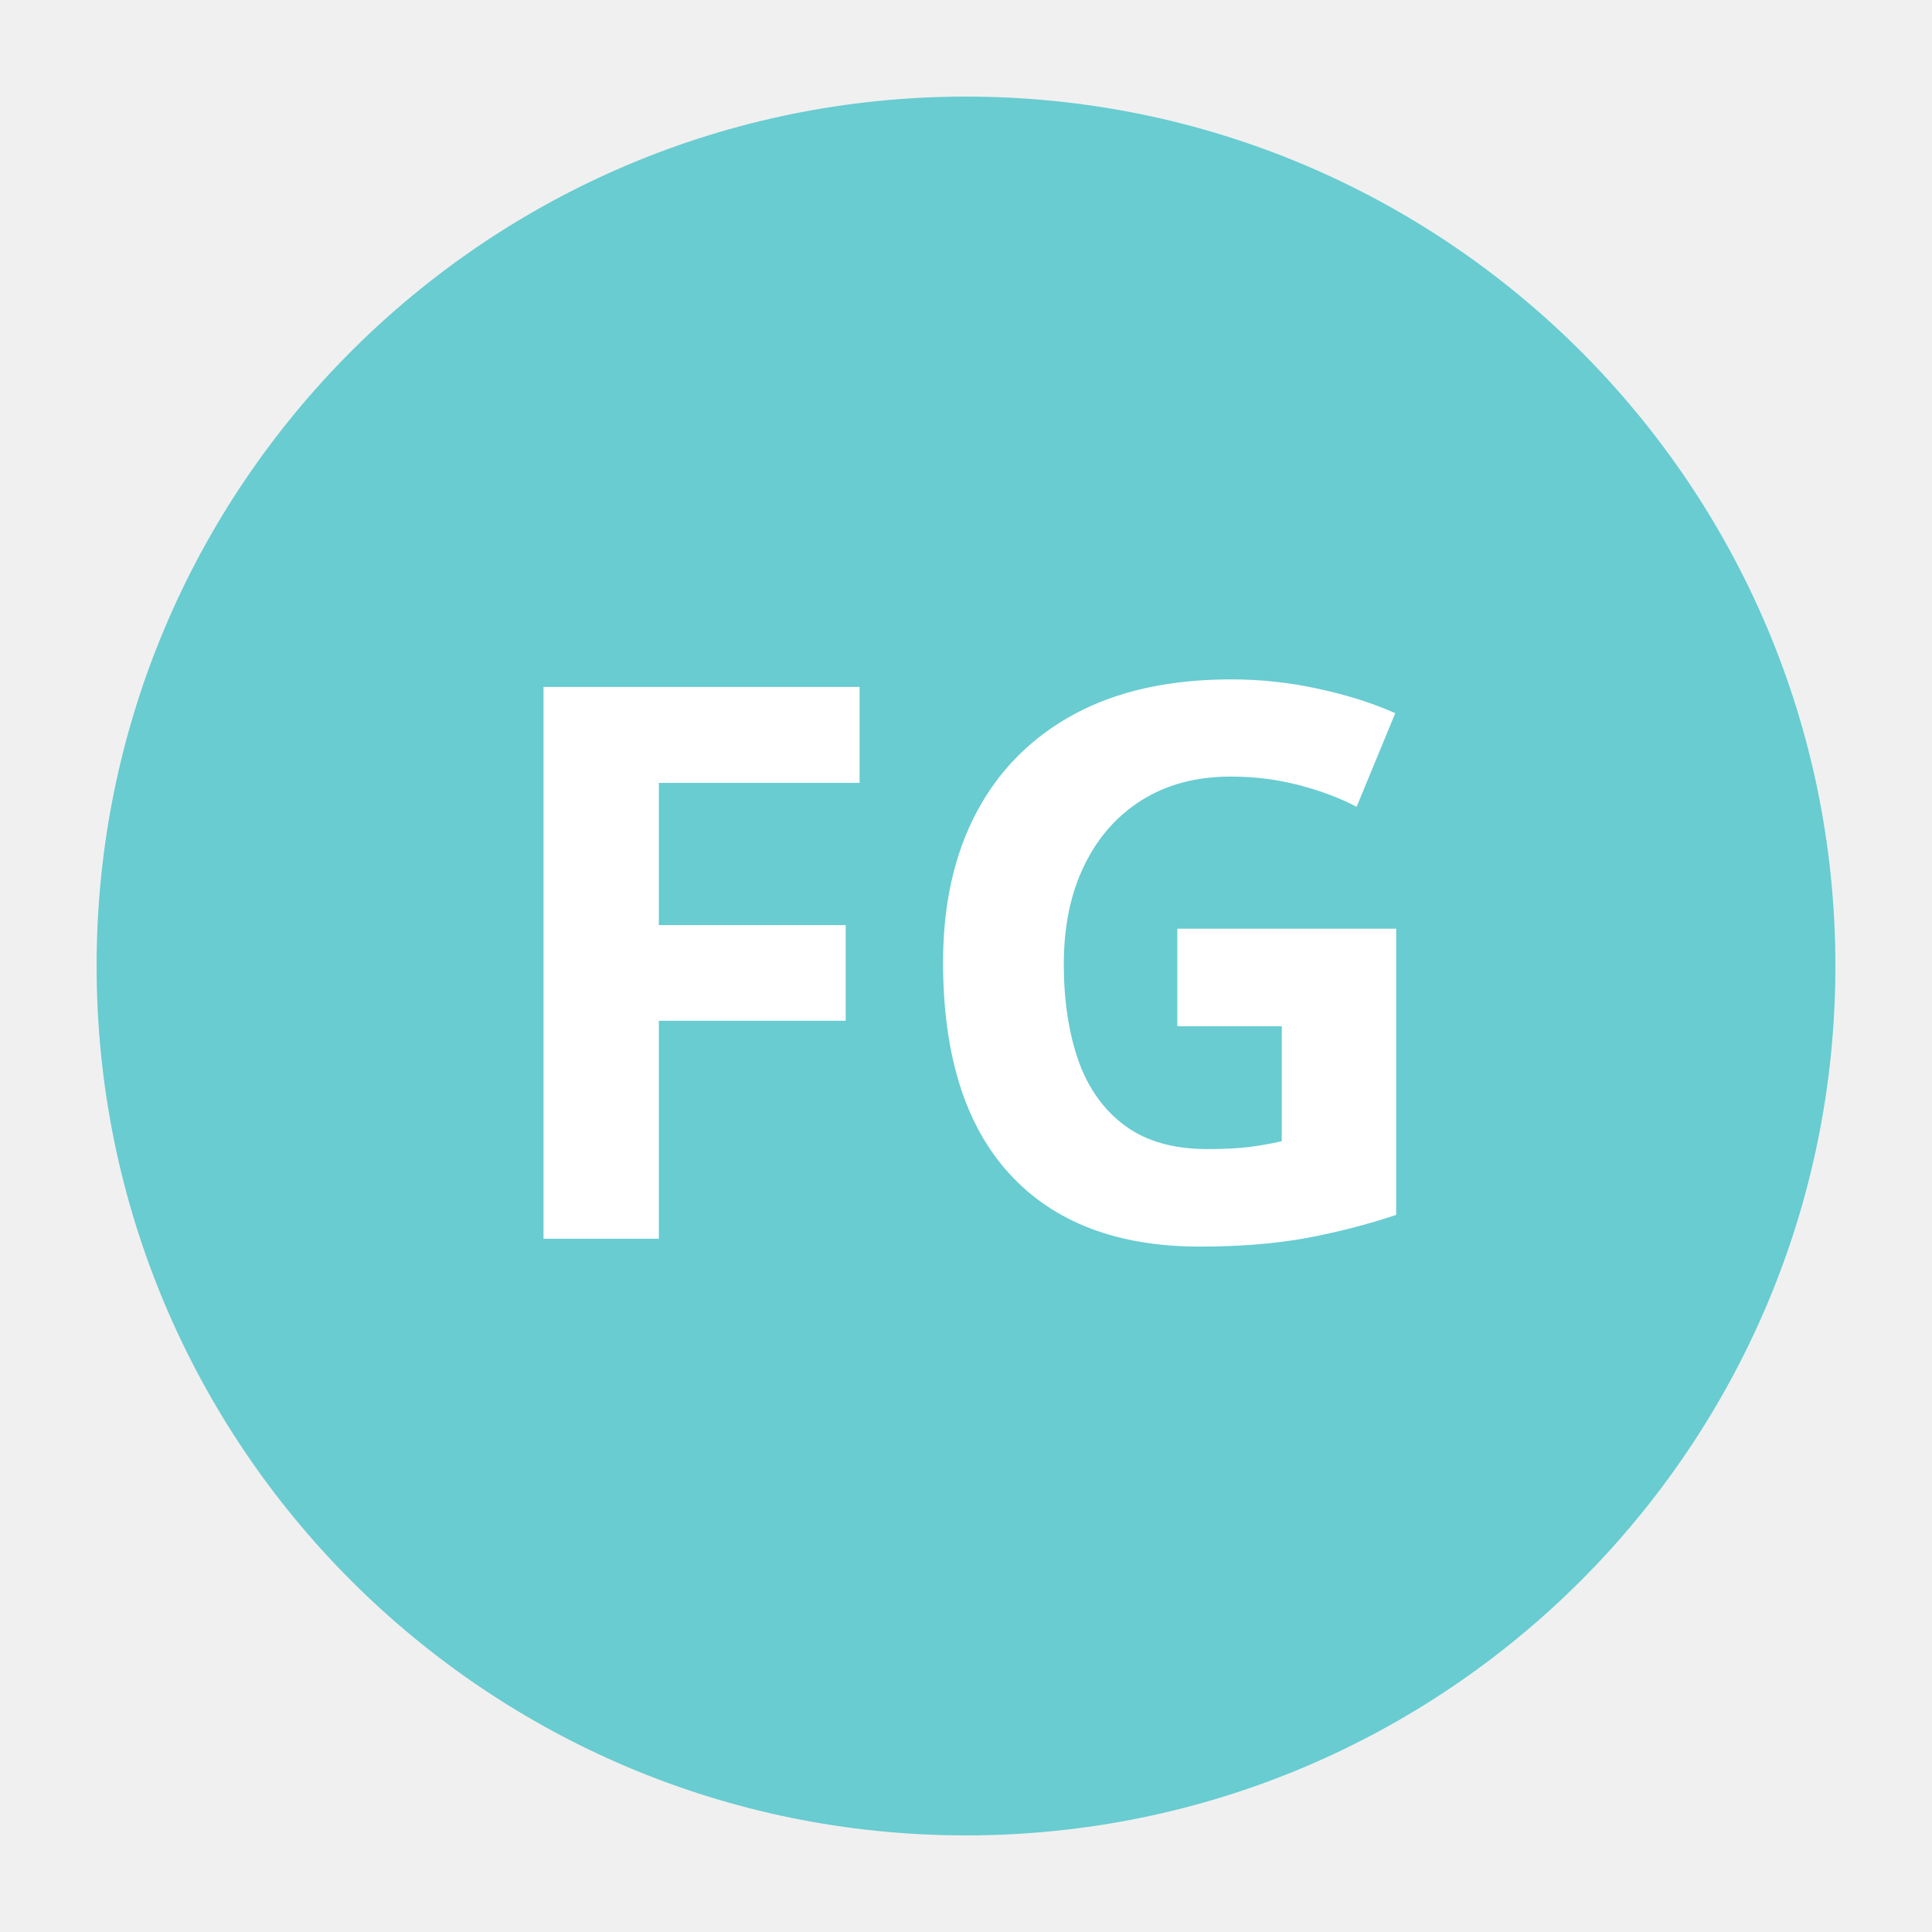
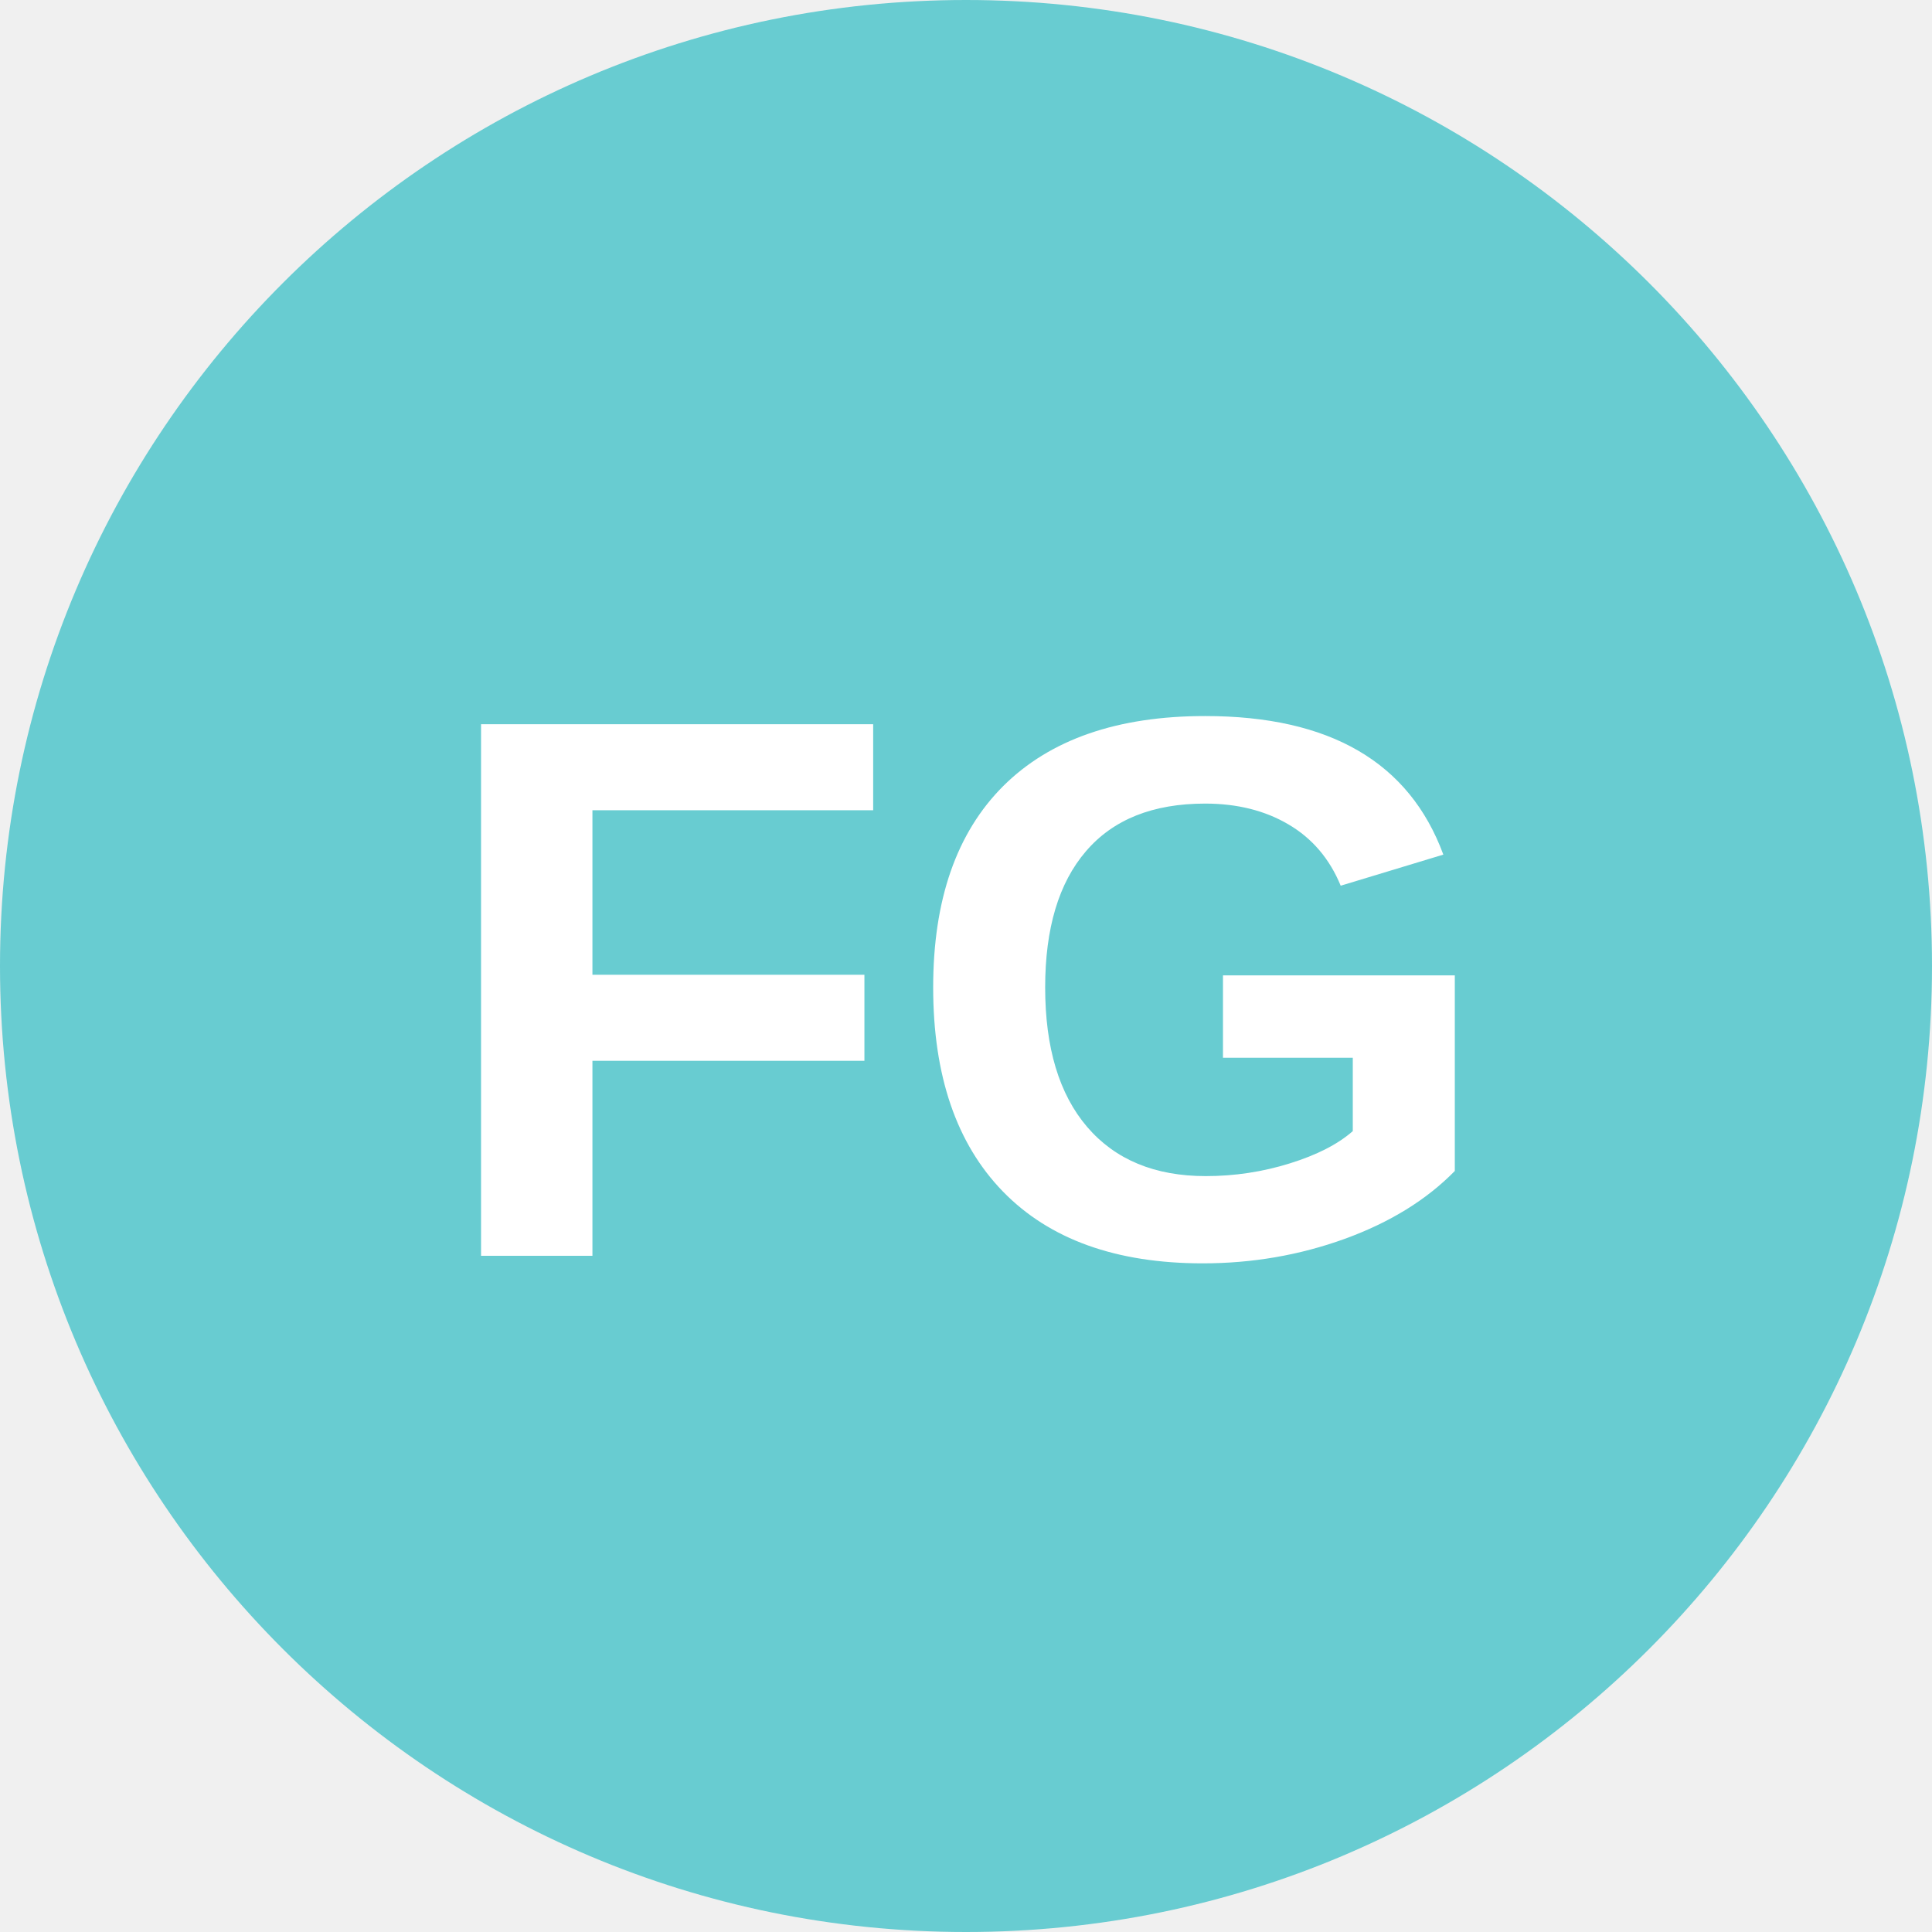
<svg xmlns="http://www.w3.org/2000/svg" viewBox="0 0 100 100">
-   <circle cx="50" cy="50" r="45" fill="#68ccd1" />
-   <text x="50%" y="50%" dominant-baseline="middle" text-anchor="middle" font-size="40" fill="white" font-family="sans-serif" font-weight="bold">FG</text>
+   <circle cx="50" cy="50" r="50" fill="#68ccd1" />
+   <text x="50" y="65" text-anchor="middle" font-size="40" font-weight="bold" fill="white" font-family="Arial">FG</text>
</svg>
